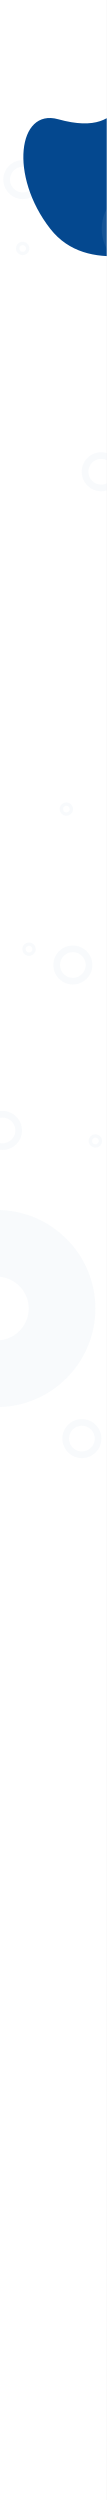
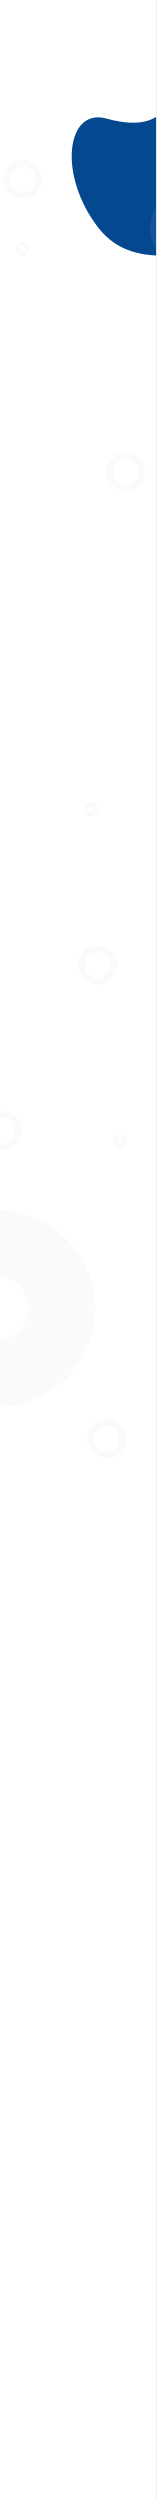
- <svg xmlns="http://www.w3.org/2000/svg" width="320" height="7496" viewBox="0 0 320 7496" fill="none">
-   <g clip-path="url(#clip0_648_413)">
-     <rect width="320" height="7496" fill="white" />
-     <circle opacity="0.03" cx="199" cy="2426" r="15" stroke="#04488F" stroke-width="10" />
-     <circle opacity="0.03" cx="303.5" cy="1414.5" r="48.5" stroke="#04488F" stroke-width="20" />
+ <svg xmlns="http://www.w3.org/2000/svg" width="468" height="7496" viewBox="0 0 468 7496" fill="none">
+   <g clip-path="url(#clip0_348_428)">
+     <rect width="468" height="7496" fill="white" />
+     <circle opacity="0.03" cx="273" cy="2426" r="15" stroke="#04488F" stroke-width="10" />
+     <circle opacity="0.03" cx="377.5" cy="1414.5" r="48.5" stroke="#04488F" stroke-width="20" />
    <circle opacity="0.03" cx="7.5" cy="3389.5" r="48.5" stroke="#04488F" stroke-width="20" />
-     <circle opacity="0.03" cx="245.5" cy="4313.5" r="48.5" stroke="#04488F" stroke-width="20" />
+     <circle opacity="0.03" cx="319.5" cy="4313.5" r="48.5" stroke="#04488F" stroke-width="20" />
    <circle opacity="0.03" cx="-9.5" cy="3923.5" r="195.5" stroke="#04488F" stroke-width="200" />
-     <circle opacity="0.03" cx="87" cy="2846" r="15" stroke="#04488F" stroke-width="10" />
    <circle opacity="0.03" cx="68" cy="745" r="15" stroke="#04488F" stroke-width="10" />
-     <circle opacity="0.03" cx="286" cy="3421" r="15" stroke="#04488F" stroke-width="10" />
-     <circle opacity="0.03" cx="218.5" cy="2893.5" r="48.5" stroke="#04488F" stroke-width="20" />
+     <circle opacity="0.03" cx="360" cy="3421" r="15" stroke="#04488F" stroke-width="10" />
+     <circle opacity="0.03" cx="292.5" cy="2893.5" r="48.5" stroke="#04488F" stroke-width="20" />
    <circle opacity="0.03" cx="68.5" cy="538.5" r="48.5" stroke="#04488F" stroke-width="20" />
-     <path d="M438.202 210.678C500.283 198.555 535.108 257.711 543.121 303.059L533.694 359.232L585.882 527.436C577.336 578.36 531.658 625.345 529.897 660.641C528.137 695.936 572.136 707.448 552.644 732.665C472.758 744.114 262.551 829.63 150.625 685.92C27.343 527.629 53.611 323.875 174.272 357.486C400.504 420.504 360.601 225.831 438.202 210.678Z" fill="#04488F" />
+     <path d="M583.203 208.678C645.284 196.556 680.109 255.711 688.122 301.06L678.695 357.232L730.883 525.437C722.337 576.36 676.659 623.346 674.898 658.641C673.137 693.937 717.137 705.449 697.645 730.665C617.759 742.114 407.552 827.631 295.626 683.92C172.344 525.63 198.612 321.875 319.273 355.486C545.505 418.504 505.602 223.832 583.203 208.678Z" fill="#04488F" />
    <g style="mix-blend-mode:screen" opacity="0.07">
-       <circle cx="430" cy="686" r="100" stroke="white" stroke-width="50" />
+       <circle cx="575" cy="684" r="100" stroke="white" stroke-width="50" />
    </g>
  </g>
  <defs>
-     <clipPath id="clip0_648_413">
-       <rect width="320" height="7496" fill="white" />
+     <clipPath id="clip0_348_428">
+       <rect width="468" height="7496" fill="white" />
    </clipPath>
  </defs>
</svg>
